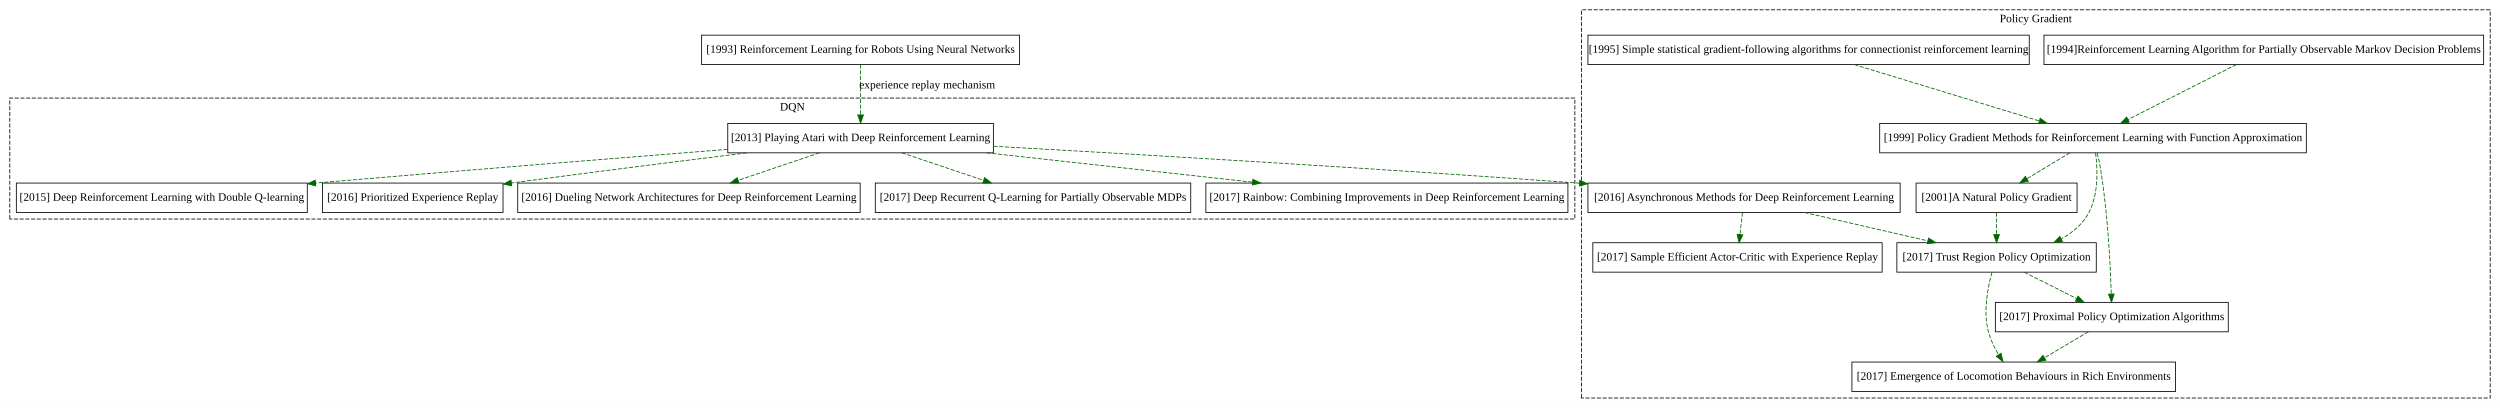
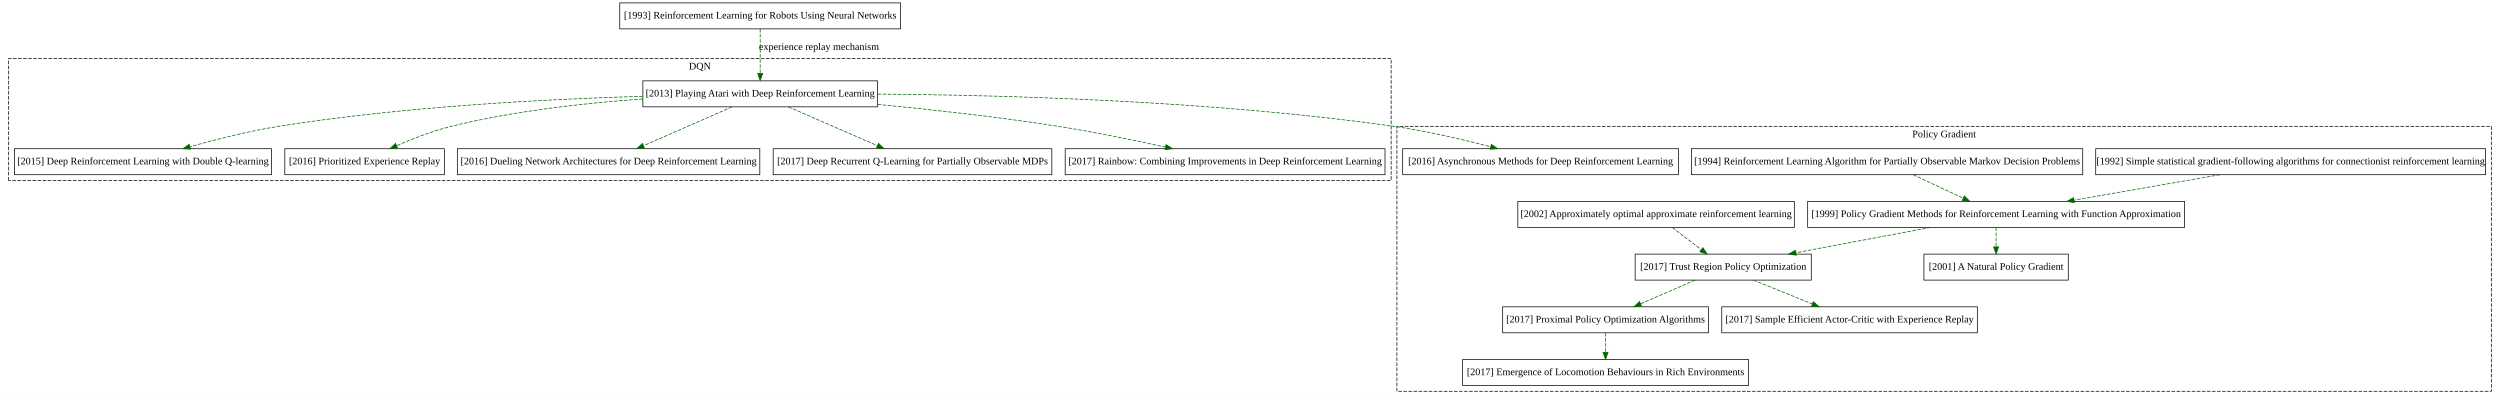
- <svg xmlns="http://www.w3.org/2000/svg" width="3059pt" height="499pt" viewBox="0.00 0.00 3059.00 499.00">
-   <g id="graph0" class="graph" transform="scale(1 1) rotate(0) translate(4 495)">
-     <polygon fill="white" stroke="transparent" points="-4,4 -4,-495 3055,-495 3055,4 -4,4" />
+ <svg xmlns="http://www.w3.org/2000/svg" width="3463pt" height="554pt" viewBox="0.00 0.00 3463.00 554.00">
+   <g id="graph0" class="graph" transform="scale(1 1) rotate(0) translate(4 550)">
+     <polygon fill="white" stroke="transparent" points="-4,4 -4,-550 3459,-550 3459,4 -4,4" />
+     <g id="clust4" class="cluster">
+       <polygon fill="none" stroke="black" stroke-dasharray="5,2" points="1931,-8 1931,-375 3447,-375 3447,-8 1931,-8" />
+       <text text-anchor="middle" x="2689" y="-359.8" font-family="Times New Roman,serif" font-size="14.00">Policy Gradient</text>
+     </g>
    <g id="clust3" class="cluster">
-       <polygon fill="none" stroke="black" stroke-dasharray="5,2" points="8,-227 8,-375 1923,-375 1923,-227 8,-227" />
-       <text text-anchor="middle" x="965.5" y="-359.8" font-family="Times New Roman,serif" font-size="14.00">DQN</text>
-     </g>
-     <g id="clust4" class="cluster">
-       <polygon fill="none" stroke="black" stroke-dasharray="5,2" points="1931,-8 1931,-483 3043,-483 3043,-8 1931,-8" />
-       <text text-anchor="middle" x="2487" y="-467.8" font-family="Times New Roman,serif" font-size="14.00">Policy Gradient</text>
+       <polygon fill="none" stroke="black" stroke-dasharray="5,2" points="8,-300 8,-469 1923,-469 1923,-300 8,-300" />
+       <text text-anchor="middle" x="965.5" y="-453.8" font-family="Times New Roman,serif" font-size="14.00">DQN</text>
    </g>
    <g id="node1" class="node">
-       <polygon fill="none" stroke="black" points="1243.5,-452 854.5,-452 854.5,-416 1243.5,-416 1243.5,-452" />
-       <text text-anchor="middle" x="1049" y="-430.3" font-family="Times New Roman,serif" font-size="14.00">[1993] Reinforcement Learning for Robots Using Neural Networks</text>
+       <polygon fill="none" stroke="black" points="3439,-344 2899,-344 2899,-308 3439,-308 3439,-344" />
+       <text text-anchor="middle" x="3169" y="-322.3" font-family="Times New Roman,serif" font-size="14.00">[1992] Simple statistical gradient-following algorithms for connectionist reinforcement learning</text>
+     </g>
+     <g id="node4" class="node">
+       <polygon fill="none" stroke="black" points="3022,-271 2500,-271 2500,-235 3022,-235 3022,-271" />
+       <text text-anchor="middle" x="2761" y="-249.3" font-family="Times New Roman,serif" font-size="14.00">[1999] Policy Gradient Methods for Reinforcement Learning with Function Approximation</text>
+     </g>
+     <g id="edge12" class="edge">
+       <path fill="none" stroke="darkgreen" stroke-dasharray="5,2" d="M3071.27,-307.99C3010.29,-297.38 2931.74,-283.71 2868.93,-272.78" />
+       <polygon fill="darkgreen" stroke="darkgreen" points="2869.44,-269.32 2858.99,-271.05 2868.24,-276.21 2869.44,-269.32" />
+     </g>
+     <g id="node2" class="node">
+       <polygon fill="none" stroke="black" points="1243.5,-546 854.5,-546 854.5,-510 1243.5,-510 1243.5,-546" />
+       <text text-anchor="middle" x="1049" y="-524.3" font-family="Times New Roman,serif" font-size="14.00">[1993] Reinforcement Learning for Robots Using Neural Networks</text>
+     </g>
+     <g id="node7" class="node">
+       <polygon fill="none" stroke="black" points="1211.5,-438 886.5,-438 886.5,-402 1211.5,-402 1211.5,-438" />
+       <text text-anchor="middle" x="1049" y="-416.3" font-family="Times New Roman,serif" font-size="14.00">[2013] Playing Atari with Deep Reinforcement Learning</text>
+     </g>
+     <g id="edge1" class="edge">
+       <path fill="none" stroke="darkgreen" stroke-dasharray="5,2" d="M1049,-509.97C1049,-493.38 1049,-467.88 1049,-448.43" />
+       <polygon fill="darkgreen" stroke="darkgreen" points="1052.5,-448.34 1049,-438.34 1045.5,-448.34 1052.5,-448.34" />
+       <text text-anchor="middle" x="1130.5" y="-480.8" font-family="Times New Roman,serif" font-size="14.00">experience replay mechanism</text>
+     </g>
+     <g id="node3" class="node">
+       <polygon fill="none" stroke="black" points="2881,-344 2339,-344 2339,-308 2881,-308 2881,-344" />
+       <text text-anchor="middle" x="2610" y="-322.3" font-family="Times New Roman,serif" font-size="14.00">[1994] Reinforcement Learning Algorithm for Partially Observable Markov Decision Problems</text>
+     </g>
+     <g id="edge13" class="edge">
+       <path fill="none" stroke="darkgreen" stroke-dasharray="5,2" d="M2646.17,-307.99C2666.93,-298.23 2693.21,-285.88 2715.38,-275.45" />
+       <polygon fill="darkgreen" stroke="darkgreen" points="2717.04,-278.54 2724.6,-271.11 2714.06,-272.2 2717.04,-278.54" />
+     </g>
+     <g id="node5" class="node">
+       <polygon fill="none" stroke="black" points="2861,-198 2661,-198 2661,-162 2861,-162 2861,-198" />
+       <text text-anchor="middle" x="2761" y="-176.3" font-family="Times New Roman,serif" font-size="14.00">[2001] A Natural Policy Gradient</text>
+     </g>
+     <g id="edge11" class="edge">
+       <path fill="none" stroke="darkgreen" stroke-dasharray="5,2" d="M2761,-234.81C2761,-226.79 2761,-217.05 2761,-208.07" />
+       <polygon fill="darkgreen" stroke="darkgreen" points="2764.5,-208.03 2761,-198.03 2757.5,-208.03 2764.5,-208.03" />
+     </g>
+     <g id="node14" class="node">
+       <polygon fill="none" stroke="black" points="2505,-198 2261,-198 2261,-162 2505,-162 2505,-198" />
+       <text text-anchor="middle" x="2383" y="-176.3" font-family="Times New Roman,serif" font-size="14.00">[2017] Trust Region Policy Optimization</text>
+     </g>
+     <g id="edge9" class="edge">
+       <path fill="none" stroke="darkgreen" stroke-dasharray="5,2" d="M2670.46,-234.99C2614.2,-224.43 2541.78,-210.82 2483.71,-199.92" />
+       <polygon fill="darkgreen" stroke="darkgreen" points="2484.26,-196.46 2473.78,-198.05 2482.97,-203.34 2484.26,-196.46" />
    </g>
    <g id="node6" class="node">
-       <polygon fill="none" stroke="black" points="1211.5,-344 886.5,-344 886.5,-308 1211.5,-308 1211.5,-344" />
-       <text text-anchor="middle" x="1049" y="-322.3" font-family="Times New Roman,serif" font-size="14.00">[2013] Playing Atari with Deep Reinforcement Learning</text>
-     </g>
-     <g id="edge1" class="edge">
-       <path fill="none" stroke="darkgreen" stroke-dasharray="5,2" d="M1049,-415.97C1049,-399.38 1049,-373.88 1049,-354.43" />
-       <polygon fill="darkgreen" stroke="darkgreen" points="1052.5,-354.34 1049,-344.34 1045.5,-354.34 1052.5,-354.34" />
-       <text text-anchor="middle" x="1130.5" y="-386.8" font-family="Times New Roman,serif" font-size="14.00">experience replay mechanism</text>
-     </g>
-     <g id="node2" class="node">
-       <polygon fill="none" stroke="black" points="3035,-452 2497,-452 2497,-416 3035,-416 3035,-452" />
-       <text text-anchor="middle" x="2766" y="-430.3" font-family="Times New Roman,serif" font-size="14.00">[1994]Reinforcement Learning Algorithm for Partially Observable Markov Decision Problems</text>
-     </g>
-     <g id="node4" class="node">
-       <polygon fill="none" stroke="black" points="2818,-344 2296,-344 2296,-308 2818,-308 2818,-344" />
-       <text text-anchor="middle" x="2557" y="-322.3" font-family="Times New Roman,serif" font-size="14.00">[1999] Policy Gradient Methods for Reinforcement Learning with Function Approximation</text>
-     </g>
-     <g id="edge17" class="edge">
-       <path fill="none" stroke="darkgreen" stroke-dasharray="5,2" d="M2732.42,-415.97C2696.42,-397.71 2639.16,-368.67 2599.91,-348.76" />
-       <polygon fill="darkgreen" stroke="darkgreen" points="2601.34,-345.57 2590.84,-344.16 2598.18,-351.81 2601.34,-345.57" />
-     </g>
-     <g id="node3" class="node">
-       <polygon fill="none" stroke="black" points="2479,-452 1939,-452 1939,-416 2479,-416 2479,-452" />
-       <text text-anchor="middle" x="2209" y="-430.3" font-family="Times New Roman,serif" font-size="14.00">[1995] Simple statistical gradient-following algorithms for connectionist reinforcement learning</text>
-     </g>
-     <g id="edge16" class="edge">
-       <path fill="none" stroke="darkgreen" stroke-dasharray="5,2" d="M2264.91,-415.97C2326.59,-397.18 2425.75,-366.98 2491.14,-347.06" />
-       <polygon fill="darkgreen" stroke="darkgreen" points="2492.39,-350.34 2500.94,-344.08 2490.35,-343.64 2492.39,-350.34" />
-     </g>
-     <g id="node5" class="node">
-       <polygon fill="none" stroke="black" points="2537.5,-271 2340.5,-271 2340.5,-235 2537.5,-235 2537.5,-271" />
-       <text text-anchor="middle" x="2439" y="-249.3" font-family="Times New Roman,serif" font-size="14.00">[2001]A Natural Policy Gradient</text>
+       <polygon fill="none" stroke="black" points="2481.5,-271 2098.5,-271 2098.5,-235 2481.5,-235 2481.5,-271" />
+       <text text-anchor="middle" x="2290" y="-249.3" font-family="Times New Roman,serif" font-size="14.00">[2002] Approximately optimal approximate reinforcement learning</text>
    </g>
    <g id="edge15" class="edge">
-       <path fill="none" stroke="darkgreen" stroke-dasharray="5,2" d="M2528.74,-307.99C2512.94,-298.49 2493.07,-286.54 2476.05,-276.29" />
-       <polygon fill="darkgreen" stroke="darkgreen" points="2477.82,-273.27 2467.44,-271.11 2474.21,-279.27 2477.82,-273.27" />
+       <path fill="none" stroke="darkgreen" stroke-dasharray="5,2" d="M2312.51,-234.81C2324.51,-225.66 2339.43,-214.26 2352.46,-204.32" />
+       <polygon fill="darkgreen" stroke="darkgreen" points="2354.87,-206.88 2360.69,-198.03 2350.62,-201.32 2354.87,-206.88" />
+     </g>
+     <g id="node8" class="node">
+       <polygon fill="none" stroke="black" points="372,-344 16,-344 16,-308 372,-308 372,-344" />
+       <text text-anchor="middle" x="194" y="-322.3" font-family="Times New Roman,serif" font-size="14.00">[2015] Deep Reinforcement Learning with Double Q-learning</text>
+     </g>
+     <g id="edge2" class="edge">
+       <path fill="none" stroke="darkgreen" stroke-dasharray="5,2" d="M886.33,-416.62C750.7,-412.64 552.76,-402.19 382,-375 340.65,-368.41 295.12,-356.91 259.23,-346.81" />
+       <polygon fill="darkgreen" stroke="darkgreen" points="259.95,-343.37 249.38,-344 258.04,-350.11 259.95,-343.37" />
+     </g>
+     <g id="node9" class="node">
+       <polygon fill="none" stroke="black" points="611.5,-344 390.5,-344 390.5,-308 611.5,-308 611.5,-344" />
+       <text text-anchor="middle" x="501" y="-322.3" font-family="Times New Roman,serif" font-size="14.00">[2016] Prioritized Experience Replay</text>
+     </g>
+     <g id="edge3" class="edge">
+       <path fill="none" stroke="darkgreen" stroke-dasharray="5,2" d="M886.37,-412.93C805.65,-407.24 707.22,-396.23 621,-375 595.17,-368.64 567.52,-357.87 545.29,-348.15" />
+       <polygon fill="darkgreen" stroke="darkgreen" points="546.67,-344.93 536.11,-344.06 543.82,-351.33 546.67,-344.93" />
+     </g>
+     <g id="node10" class="node">
+       <polygon fill="none" stroke="black" points="1048.5,-344 629.5,-344 629.5,-308 1048.5,-308 1048.5,-344" />
+       <text text-anchor="middle" x="839" y="-322.3" font-family="Times New Roman,serif" font-size="14.00">[2016] Dueling Network Architectures for Deep Reinforcement Learning</text>
+     </g>
+     <g id="edge4" class="edge">
+       <path fill="none" stroke="darkgreen" stroke-dasharray="5,2" d="M1009.99,-401.91C975.48,-386.79 924.96,-364.66 887.78,-348.37" />
+       <polygon fill="darkgreen" stroke="darkgreen" points="888.72,-344.96 878.15,-344.15 885.91,-351.37 888.72,-344.96" />
+     </g>
+     <g id="node11" class="node">
+       <polygon fill="none" stroke="black" points="2321,-344 1939,-344 1939,-308 2321,-308 2321,-344" />
+       <text text-anchor="middle" x="2130" y="-322.3" font-family="Times New Roman,serif" font-size="14.00">[2016] Asynchronous Methods for Deep Reinforcement Learning</text>
+     </g>
+     <g id="edge8" class="edge">
+       <path fill="none" stroke="darkgreen" stroke-dasharray="5,2" d="M1211.67,-419.68C1388.55,-418.36 1679.19,-410.21 1927,-375 1972.12,-368.59 2021.93,-356.88 2060.92,-346.64" />
+       <polygon fill="darkgreen" stroke="darkgreen" points="2061.82,-350.02 2070.59,-344.07 2060.03,-343.25 2061.82,-350.02" />
+     </g>
+     <g id="node12" class="node">
+       <polygon fill="none" stroke="black" points="1453,-344 1067,-344 1067,-308 1453,-308 1453,-344" />
+       <text text-anchor="middle" x="1260" y="-322.3" font-family="Times New Roman,serif" font-size="14.00">[2017] Deep Recurrent Q-Learning for Partially Observable MDPs</text>
+     </g>
+     <g id="edge5" class="edge">
+       <path fill="none" stroke="darkgreen" stroke-dasharray="5,2" d="M1088.19,-401.91C1123.02,-386.73 1174.06,-364.47 1211.46,-348.16" />
+       <polygon fill="darkgreen" stroke="darkgreen" points="1212.89,-351.36 1220.66,-344.15 1210.09,-344.94 1212.89,-351.36" />
    </g>
    <g id="node13" class="node">
-       <polygon fill="none" stroke="black" points="2561,-198 2317,-198 2317,-162 2561,-162 2561,-198" />
-       <text text-anchor="middle" x="2439" y="-176.3" font-family="Times New Roman,serif" font-size="14.00">[2017] Trust Region Policy Optimization</text>
+       <polygon fill="none" stroke="black" points="1914.5,-344 1471.5,-344 1471.5,-308 1914.5,-308 1914.5,-344" />
+       <text text-anchor="middle" x="1693" y="-322.3" font-family="Times New Roman,serif" font-size="14.00">[2017] Rainbow: Combining Improvements in Deep Reinforcement Learning</text>
    </g>
-     <g id="edge12" class="edge">
-       <path fill="none" stroke="darkgreen" stroke-dasharray="5,2" d="M2560.11,-307.92C2562.96,-286.78 2564.45,-250.68 2547,-227 2539.51,-216.84 2529.33,-208.9 2518.18,-202.7" />
-       <polygon fill="darkgreen" stroke="darkgreen" points="2519.58,-199.49 2509.08,-198.1 2516.42,-205.73 2519.58,-199.49" />
+     <g id="edge6" class="edge">
+       <path fill="none" stroke="darkgreen" stroke-dasharray="5,2" d="M1211.8,-405.4C1288.02,-398.07 1379.9,-387.87 1462,-375 1511.57,-367.23 1566.58,-355.91 1610.49,-346.21" />
+       <polygon fill="darkgreen" stroke="darkgreen" points="1611.25,-349.63 1620.25,-344.04 1609.73,-342.79 1611.25,-349.63" />
+     </g>
+     <g id="node16" class="node">
+       <polygon fill="none" stroke="black" points="2362.5,-125 2077.5,-125 2077.5,-89 2362.5,-89 2362.5,-125" />
+       <text text-anchor="middle" x="2220" y="-103.3" font-family="Times New Roman,serif" font-size="14.00">[2017] Proximal Policy Optimization Algorithms</text>
+     </g>
+     <g id="edge7" class="edge">
+       <path fill="none" stroke="darkgreen" stroke-dasharray="5,2" d="M2343.96,-161.99C2321.34,-152.14 2292.67,-139.66 2268.61,-129.17" />
+       <polygon fill="darkgreen" stroke="darkgreen" points="2269.85,-125.9 2259.29,-125.11 2267.06,-132.32 2269.85,-125.9" />
+     </g>
+     <g id="node17" class="node">
+       <polygon fill="none" stroke="black" points="2735,-125 2381,-125 2381,-89 2735,-89 2735,-125" />
+       <text text-anchor="middle" x="2558" y="-103.3" font-family="Times New Roman,serif" font-size="14.00">[2017] Sample Efficient Actor-Critic with Experience Replay</text>
+     </g>
+     <g id="edge14" class="edge">
+       <path fill="none" stroke="darkgreen" stroke-dasharray="5,2" d="M2424.92,-161.99C2449.41,-152.06 2480.52,-139.43 2506.5,-128.89" />
+       <polygon fill="darkgreen" stroke="darkgreen" points="2507.87,-132.12 2515.82,-125.11 2505.24,-125.63 2507.87,-132.12" />
    </g>
    <g id="node15" class="node">
-       <polygon fill="none" stroke="black" points="2722.5,-125 2437.5,-125 2437.5,-89 2722.5,-89 2722.5,-125" />
-       <text text-anchor="middle" x="2580" y="-103.3" font-family="Times New Roman,serif" font-size="14.00">[2017] Proximal Policy Optimization Algorithms</text>
-     </g>
-     <g id="edge11" class="edge">
-       <path fill="none" stroke="darkgreen" stroke-dasharray="5,2" d="M2562.09,-307.68C2563.57,-302.08 2565.04,-295.82 2566,-290 2575.02,-235.6 2578.24,-171.07 2579.39,-135.31" />
-       <polygon fill="darkgreen" stroke="darkgreen" points="2582.89,-135.28 2579.68,-125.18 2575.89,-135.08 2582.89,-135.28" />
-     </g>
-     <g id="edge14" class="edge">
-       <path fill="none" stroke="darkgreen" stroke-dasharray="5,2" d="M2439,-234.81C2439,-226.79 2439,-217.05 2439,-208.07" />
-       <polygon fill="darkgreen" stroke="darkgreen" points="2442.5,-208.03 2439,-198.03 2435.5,-208.03 2442.5,-208.03" />
-     </g>
-     <g id="node7" class="node">
-       <polygon fill="none" stroke="black" points="372,-271 16,-271 16,-235 372,-235 372,-271" />
-       <text text-anchor="middle" x="194" y="-249.3" font-family="Times New Roman,serif" font-size="14.00">[2015] Deep Reinforcement Learning with Double Q-learning</text>
-     </g>
-     <g id="edge2" class="edge">
-       <path fill="none" stroke="darkgreen" stroke-dasharray="5,2" d="M886.21,-312.25C753.64,-301.77 561.33,-286.33 382.26,-271.02" />
-       <polygon fill="darkgreen" stroke="darkgreen" points="382.38,-267.51 372.12,-270.15 381.78,-274.49 382.38,-267.51" />
-     </g>
-     <g id="node8" class="node">
-       <polygon fill="none" stroke="black" points="611.5,-271 390.5,-271 390.5,-235 611.5,-235 611.5,-271" />
-       <text text-anchor="middle" x="501" y="-249.3" font-family="Times New Roman,serif" font-size="14.00">[2016] Prioritized Experience Replay</text>
-     </g>
-     <g id="edge3" class="edge">
-       <path fill="none" stroke="darkgreen" stroke-dasharray="5,2" d="M909.66,-307.96C828.64,-297.93 724.29,-284.78 622.02,-271.13" />
-       <polygon fill="darkgreen" stroke="darkgreen" points="622.19,-267.62 611.82,-269.76 621.26,-274.56 622.19,-267.62" />
-     </g>
-     <g id="node9" class="node">
-       <polygon fill="none" stroke="black" points="1048.5,-271 629.5,-271 629.5,-235 1048.5,-235 1048.5,-271" />
-       <text text-anchor="middle" x="839" y="-249.3" font-family="Times New Roman,serif" font-size="14.00">[2016] Dueling Network Architectures for Deep Reinforcement Learning</text>
-     </g>
-     <g id="edge4" class="edge">
-       <path fill="none" stroke="darkgreen" stroke-dasharray="5,2" d="M998.7,-307.99C968.79,-297.88 930.66,-284.99 899.16,-274.34" />
-       <polygon fill="darkgreen" stroke="darkgreen" points="900.21,-271 889.62,-271.11 897.97,-277.63 900.21,-271" />
-     </g>
-     <g id="node10" class="node">
-       <polygon fill="none" stroke="black" points="2321,-271 1939,-271 1939,-235 2321,-235 2321,-271" />
-       <text text-anchor="middle" x="2130" y="-249.3" font-family="Times New Roman,serif" font-size="14.00">[2016] Asynchronous Methods for Deep Reinforcement Learning</text>
+       <polygon fill="none" stroke="black" points="2418,-52 2022,-52 2022,-16 2418,-16 2418,-52" />
+       <text text-anchor="middle" x="2220" y="-30.3" font-family="Times New Roman,serif" font-size="14.00">[2017] Emergence of Locomotion Behaviours in Rich Environments</text>
    </g>
    <g id="edge10" class="edge">
-       <path fill="none" stroke="darkgreen" stroke-dasharray="5,2" d="M1211.7,-316.07C1388.01,-306.15 1677.58,-289.11 1927,-271 1927.49,-270.96 1927.97,-270.93 1928.46,-270.89" />
-       <polygon fill="darkgreen" stroke="darkgreen" points="1929.04,-274.36 1938.75,-270.13 1928.52,-267.38 1929.04,-274.36" />
-     </g>
-     <g id="node11" class="node">
-       <polygon fill="none" stroke="black" points="1453,-271 1067,-271 1067,-235 1453,-235 1453,-271" />
-       <text text-anchor="middle" x="1260" y="-249.3" font-family="Times New Roman,serif" font-size="14.00">[2017] Deep Recurrent Q-Learning for Partially Observable MDPs</text>
-     </g>
-     <g id="edge5" class="edge">
-       <path fill="none" stroke="darkgreen" stroke-dasharray="5,2" d="M1099.54,-307.99C1129.59,-297.88 1167.9,-284.99 1199.55,-274.34" />
-       <polygon fill="darkgreen" stroke="darkgreen" points="1200.78,-277.62 1209.14,-271.11 1198.55,-270.99 1200.78,-277.62" />
-     </g>
-     <g id="node12" class="node">
-       <polygon fill="none" stroke="black" points="1914.5,-271 1471.5,-271 1471.5,-235 1914.5,-235 1914.5,-271" />
-       <text text-anchor="middle" x="1693" y="-249.3" font-family="Times New Roman,serif" font-size="14.00">[2017] Rainbow: Combining Improvements in Deep Reinforcement Learning</text>
-     </g>
-     <g id="edge6" class="edge">
-       <path fill="none" stroke="darkgreen" stroke-dasharray="5,2" d="M1203.25,-307.99C1301.38,-297.18 1428.34,-283.18 1528.4,-272.15" />
-       <polygon fill="darkgreen" stroke="darkgreen" points="1529.05,-275.6 1538.61,-271.02 1528.29,-268.64 1529.05,-275.6" />
-     </g>
-     <g id="edge7" class="edge">
-       <path fill="none" stroke="darkgreen" stroke-dasharray="5,2" d="M2204.01,-234.99C2249.44,-224.56 2307.74,-211.16 2354.9,-200.32" />
-       <polygon fill="darkgreen" stroke="darkgreen" points="2355.83,-203.7 2364.79,-198.05 2354.26,-196.88 2355.83,-203.7" />
-     </g>
-     <g id="node16" class="node">
-       <polygon fill="none" stroke="black" points="2299,-198 1945,-198 1945,-162 2299,-162 2299,-198" />
-       <text text-anchor="middle" x="2122" y="-176.3" font-family="Times New Roman,serif" font-size="14.00">[2017] Sample Efficient Actor-Critic with Experience Replay</text>
-     </g>
-     <g id="edge18" class="edge">
-       <path fill="none" stroke="darkgreen" stroke-dasharray="5,2" d="M2128.06,-234.81C2127.16,-226.79 2126.06,-217.05 2125.05,-208.07" />
-       <polygon fill="darkgreen" stroke="darkgreen" points="2128.52,-207.57 2123.92,-198.03 2121.56,-208.36 2128.52,-207.57" />
-     </g>
-     <g id="node14" class="node">
-       <polygon fill="none" stroke="black" points="2658,-52 2262,-52 2262,-16 2658,-16 2658,-52" />
-       <text text-anchor="middle" x="2460" y="-30.3" font-family="Times New Roman,serif" font-size="14.00">[2017] Emergence of Locomotion Behaviours in Rich Environments</text>
-     </g>
-     <g id="edge8" class="edge">
-       <path fill="none" stroke="darkgreen" stroke-dasharray="5,2" d="M2433.39,-161.8C2428.26,-143.48 2422.4,-113.76 2429,-89 2431.58,-79.34 2436.34,-69.6 2441.37,-61.11" />
-       <polygon fill="darkgreen" stroke="darkgreen" points="2444.47,-62.77 2446.85,-52.45 2438.55,-59.03 2444.47,-62.77" />
-     </g>
-     <g id="edge9" class="edge">
-       <path fill="none" stroke="darkgreen" stroke-dasharray="5,2" d="M2472.77,-161.99C2491.99,-152.32 2516.26,-140.1 2536.85,-129.73" />
-       <polygon fill="darkgreen" stroke="darkgreen" points="2538.66,-132.74 2546.01,-125.11 2535.51,-126.49 2538.66,-132.74" />
-     </g>
-     <g id="edge13" class="edge">
-       <path fill="none" stroke="darkgreen" stroke-dasharray="5,2" d="M2551.26,-88.99C2535.2,-79.49 2514.99,-67.54 2497.68,-57.29" />
-       <polygon fill="darkgreen" stroke="darkgreen" points="2499.31,-54.19 2488.92,-52.11 2495.75,-60.22 2499.31,-54.19" />
+       <path fill="none" stroke="darkgreen" stroke-dasharray="5,2" d="M2220,-88.81C2220,-80.79 2220,-71.05 2220,-62.07" />
+       <polygon fill="darkgreen" stroke="darkgreen" points="2223.5,-62.03 2220,-52.03 2216.5,-62.03 2223.5,-62.03" />
    </g>
  </g>
</svg>
